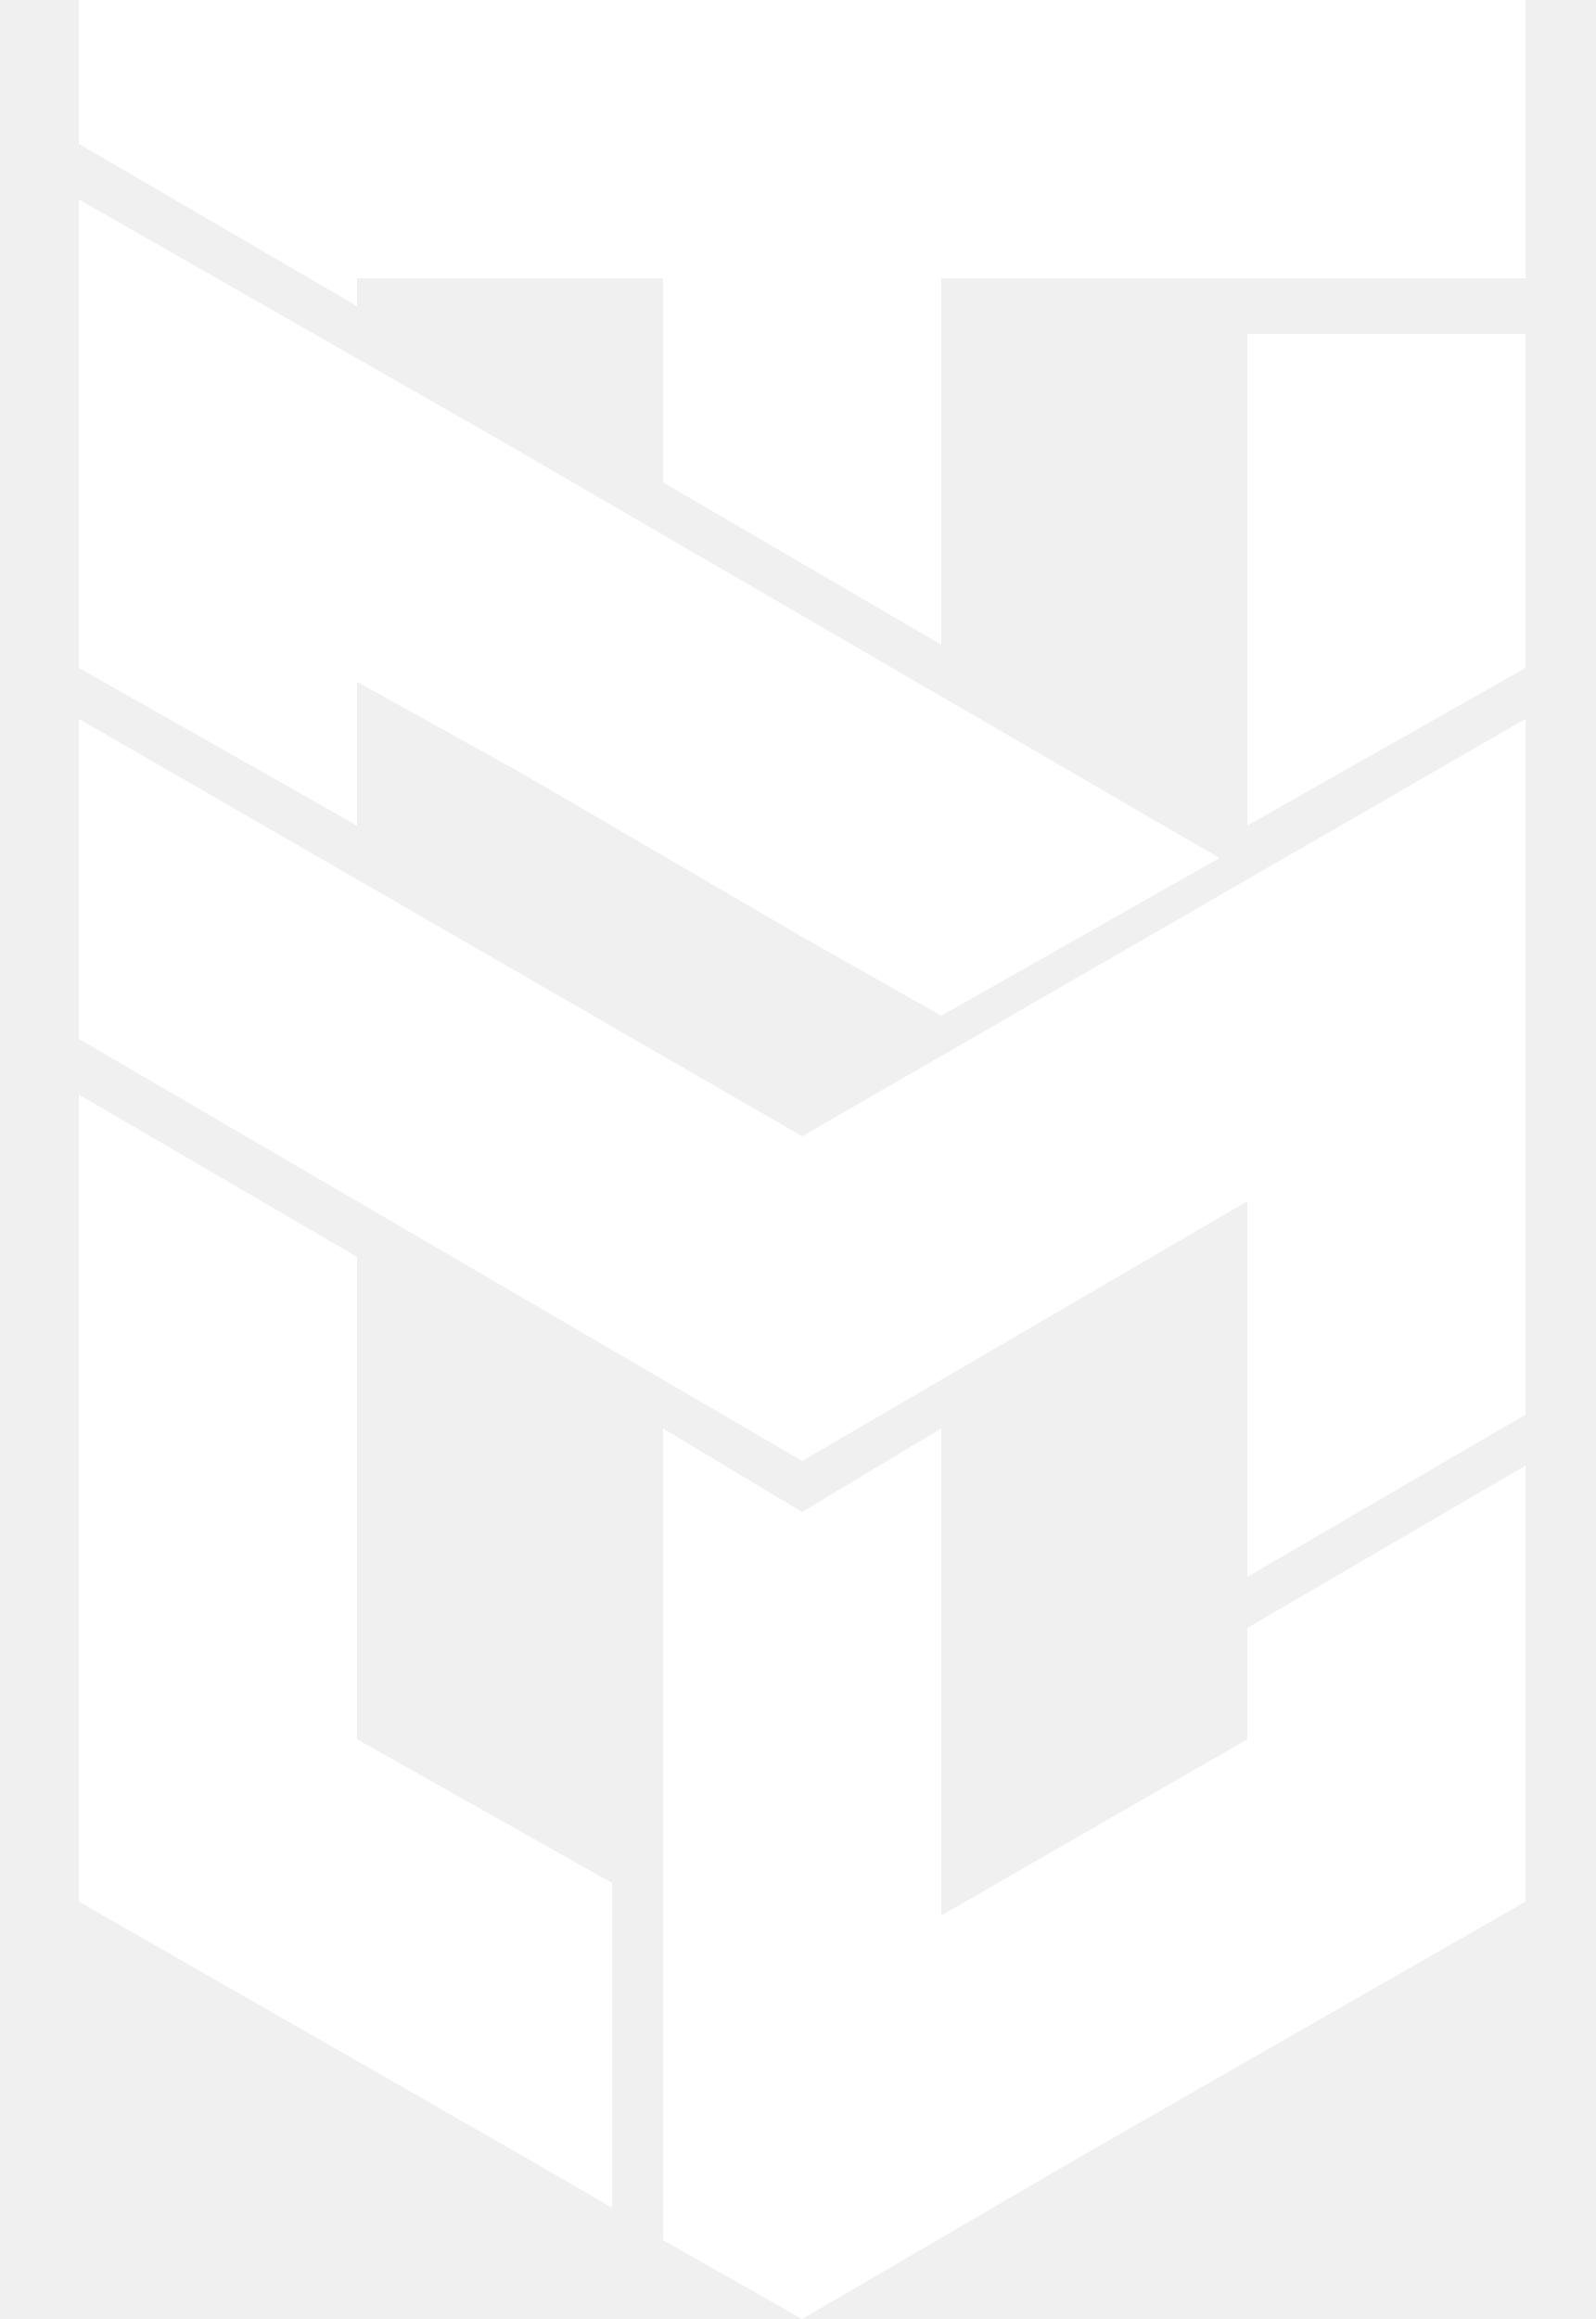
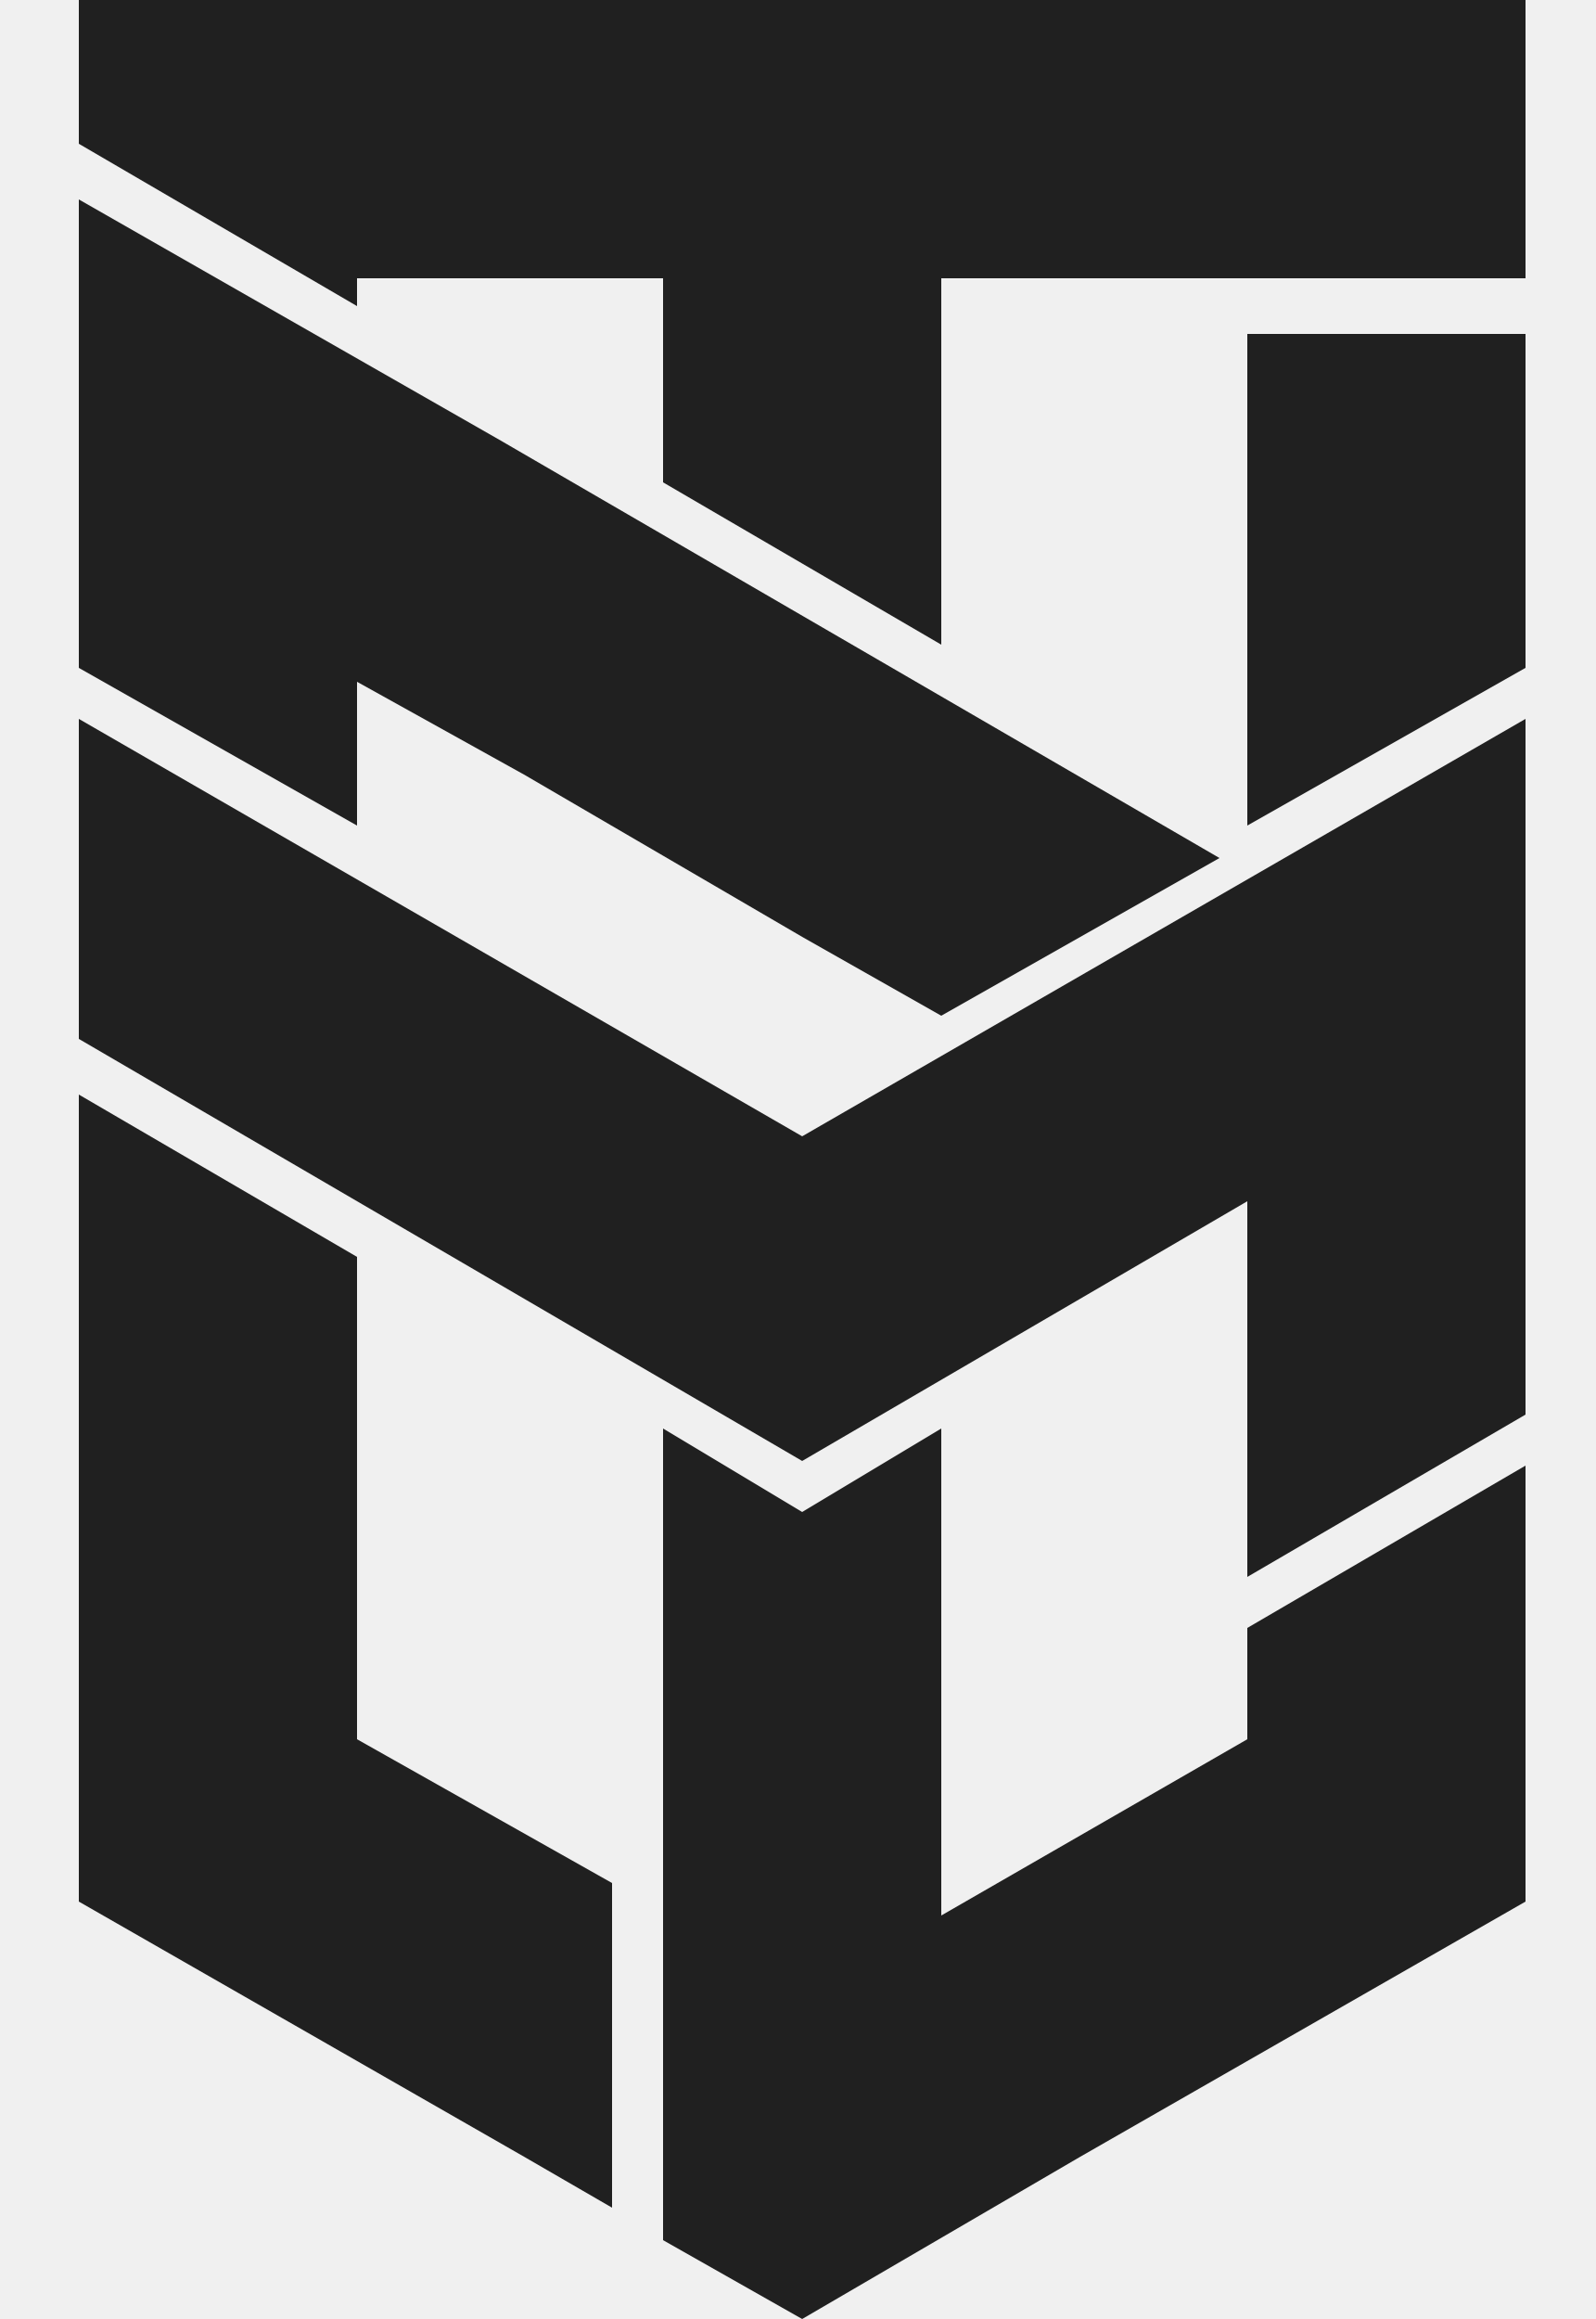
<svg xmlns="http://www.w3.org/2000/svg" version="1.1" id="Camada_1" x="0px" y="0px" viewBox="0 0 34.4 50" style="enable-background:new 0 0 34.4 50;" xml:space="preserve">
  <style type="text/css">
	.st0{fill:none;}
- 	.st1{fill:#FFFFFF;}
+ 	.st1{fill:#202020;}
</style>
  <line class="st0" x1="27.2" y1="-432" x2="27.2" y2="-433.7" />
  <polygon class="st1" points="32.9,0 32.9,6 26.9,6 26.9,6 20.3,6 20.3,13.9 14.3,10.4 14.3,6 7.7,6 7.7,6.6 1.7,3.1 1.7,3.1   1.7,3.1 1.7,0 " />
  <polygon class="st1" points="26.9,7.2 32.9,7.2 32.9,14.4 26.9,17.8 " />
  <polygon class="st1" points="32.9,15.5 32.9,30.5 26.9,34 26.9,25.9 23.3,28 17.3,31.5 11.3,28 1.7,22.4 1.7,15.5 17.3,24.5 " />
  <polygon class="st1" points="32.9,31.6 32.9,41 23.3,46.5 17.3,50 14.3,48.3 14.3,41.3 14.3,41.3 14.3,30.8 17.3,32.6 20.3,30.8   20.3,41.3 26.9,37.5 26.9,35.1 " />
  <polygon class="st1" points="13.2,40.6 13.2,47.6 11.3,46.5 1.7,41 1.7,23.6 7.7,27.1 7.7,37.5 " />
  <line class="st0" x1="-198" y1="-456.2" x2="-198" y2="-457.8" />
  <polygon class="st1" points="26.3,18.5 20.3,21.9 17.3,20.2 17.3,20.2 11.3,16.7 7.7,14.7 7.7,17.8 1.7,14.4 1.7,4.3 10.8,9.5   10.8,9.5 " />
  <polygon class="st1" points="26.4,16.3 26.4,16.3 26.3,16.3 " />
  <line class="st0" x1="-450.1" y1="-448.8" x2="-450.1" y2="-450.4" />
</svg>
